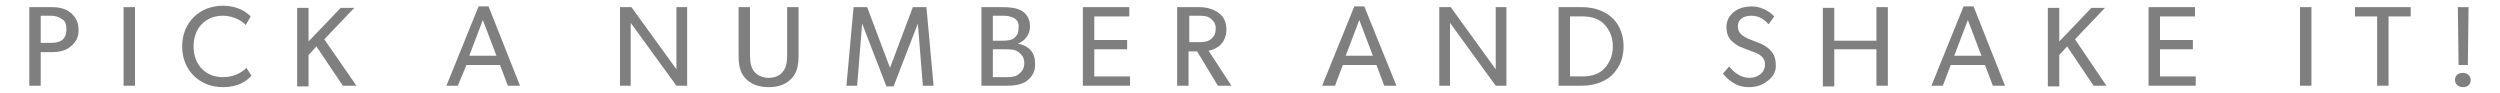
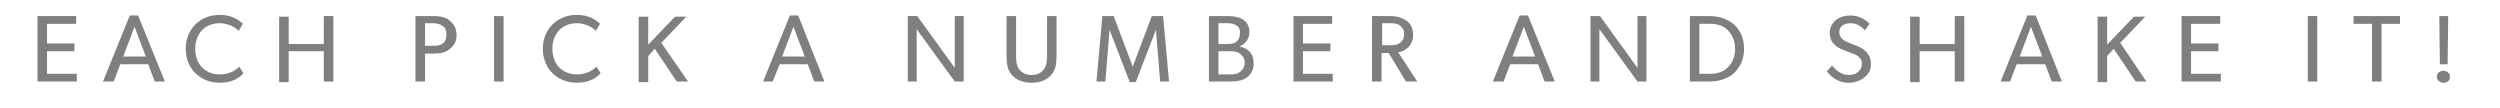
- <svg xmlns="http://www.w3.org/2000/svg" version="1.1" id="Layer_1" x="0px" y="0px" width="350px" height="13px" viewBox="-4.1 -0.8 350 13" enable-background="new -4.1 -0.8 350 13" xml:space="preserve">
+ <svg xmlns="http://www.w3.org/2000/svg" version="1.1" id="Layer_1" x="0px" y="0px" width="420px" height="18px" viewBox="-71.8 -2.5 420 18" enable-background="new -71.8 -2.5 420 18" xml:space="preserve">
  <g id="foosball_xA0_Image_1_">
</g>
-   <g id="Layer_2">
-     <g>
-       <path fill="#7F7F7F" d="M5.8,5.7C5.1,6.3,4.2,6.5,3.1,6.5H1.6v4.7H0v-11h3.1c1.1,0,2,0.2,2.7,0.8s1.1,1.3,1.1,2.4S6.5,5.1,5.8,5.7    z M4.6,1.9C4.2,1.6,3.7,1.4,3,1.4H1.6v3.8H3c0.7,0,1.2-0.1,1.6-0.4C5,4.5,5.2,4,5.2,3.3S5,2.1,4.6,1.9z" />
-       <path fill="#7F7F7F" d="M14.8,11.2h-1.6v-11h1.6V11.2z" />
-       <path fill="#7F7F7F" d="M31.1,9.8c-0.7,0.8-1.9,1.6-4,1.6c-3.2,0-5.7-2.3-5.7-5.7S23.9,0,27.1,0c2.1,0,3.3,0.9,3.9,1.5l-0.7,1.2    c-0.4-0.5-1.7-1.3-3.2-1.3c-2.4,0-4.1,1.7-4.1,4.3s1.7,4.3,4.1,4.3c1.5,0,2.6-0.6,3.3-1.3L31.1,9.8z" />
-       <path fill="#7F7F7F" d="M45.8,11.2h-1.9l-3.7-5.5l-1.1,1.2v4.4h-1.6v-11h1.6V5l4.5-4.7h1.9l-4.2,4.4L45.8,11.2z" />
-       <path fill="#7F7F7F" d="M68.7,11.2H67l-1.1-2.9h-4.7L60,11.2h-1.6l4.5-11.1h1.4L68.7,11.2z M65.4,7l-1.9-5l-1.9,5H65.4z" />
-       <path fill="#7F7F7F" d="M92.1,11.2h-1.5l-6.4-8.8c0,0,0,1.5,0,2.9v5.9h-1.5v-11h1.6l6.3,8.7c0,0,0-1.4,0-2.8V0.2h1.5V11.2z" />
-       <path fill="#7F7F7F" d="M107.7,6.7c0,1.4-0.1,2.5-0.9,3.4c-0.8,0.9-1.9,1.3-3.3,1.3c-1.5,0-2.6-0.5-3.3-1.3    c-0.8-0.9-0.9-2-0.9-3.4V0.2h1.6v6.4c0,0.9,0,1.8,0.5,2.5c0.4,0.6,1.2,1,2.1,1c1,0,1.7-0.4,2.1-1c0.5-0.7,0.5-1.6,0.5-2.5V0.2h1.6    L107.7,6.7L107.7,6.7z" />
-       <path fill="#7F7F7F" d="M126.6,11.2h-1.5l-0.7-8.7l0,0l-3.4,8.8h-1l-3.4-8.8l0,0l-0.7,8.7h-1.5l1-11h1.9l3.2,8.5l0,0l3.2-8.5h1.9    L126.6,11.2z" />
-       <path fill="#7F7F7F" d="M139.7,10.5c-0.7,0.5-1.6,0.7-2.8,0.7h-3.6v-11h3c1,0,1.9,0.1,2.6,0.5c0.7,0.4,1.2,1.1,1.2,2.2    c0,1.2-0.8,2.1-1.7,2.4l0,0c1.5,0.3,2.4,1.2,2.4,2.7C140.9,9.2,140.4,9.9,139.7,10.5z M137.8,1.7c-0.4-0.2-0.8-0.3-1.5-0.3h-1.4    v3.5h1.3c0.8,0,1.3-0.1,1.6-0.3c0.4-0.3,0.7-0.7,0.7-1.5C138.6,2.3,138.2,1.9,137.8,1.7z M138.5,6.5c-0.5-0.4-1.2-0.4-1.9-0.4    h-1.7V10h1.7c0.7,0,1.4,0,1.9-0.4s0.8-0.8,0.8-1.6C139.3,7.3,139,6.9,138.5,6.5z" />
-       <path fill="#7F7F7F" d="M154.1,11.2h-6.6v-11h6.5v1.3h-4.9v3.3h4.6v1.3h-4.6v3.8h5V11.2z" />
-       <path fill="#7F7F7F" d="M168.3,11.2h-1.9l-2.9-4.8h-1.2v4.8h-1.6v-11h3.1c1.1,0,2,0.3,2.7,0.8s1.1,1.3,1.1,2.3    c0,1.9-1.3,2.8-2.5,3L168.3,11.2z M165.4,1.8c-0.5-0.4-1.1-0.4-1.9-0.4h-1.1v3.7h1.1c0.8,0,1.4,0,1.9-0.4s0.7-0.8,0.7-1.5    C166.1,2.6,165.9,2.2,165.4,1.8z" />
-       <path fill="#7F7F7F" d="M191.4,11.2h-1.7l-1.1-2.9h-4.7l-1.1,2.9H181l4.5-11.1h1.4L191.4,11.2z M188.1,7l-1.9-5l-1.9,5H188.1z" />
-       <path fill="#7F7F7F" d="M206.8,11.2h-1.5l-6.4-8.8c0,0,0,1.5,0,2.9v5.9h-1.5v-11h1.6l6.3,8.7c0,0,0-1.4,0-2.8V0.2h1.5L206.8,11.2    L206.8,11.2z" />
-       <path fill="#7F7F7F" d="M221.5,9.8c-0.8,0.7-2.2,1.4-4.1,1.4h-3.3v-11h3.3c1.9,0,3.3,0.7,4.1,1.4s1.7,2,1.7,4.1S222.3,9,221.5,9.8    z M220.4,2.5c-0.6-0.6-1.6-1-2.9-1h-1.8v8.4h1.8c1.3,0,2.3-0.4,2.9-1s1.3-1.6,1.3-3.2S221,3.1,220.4,2.5z" />
-       <path fill="#7F7F7F" d="M243.4,10.5c-0.7,0.6-1.6,0.9-2.7,0.9c-1.9,0-3-1.2-3.6-1.9l0.9-1c0.6,0.8,1.6,1.6,2.8,1.6    s2.2-0.7,2.2-1.9s-1.2-1.6-1.8-1.8c-0.6-0.2-1.3-0.5-1.8-0.7c-0.2-0.1-0.7-0.4-1.1-0.8c-0.4-0.4-0.7-1-0.7-1.9s0.4-1.6,1-2.1    s1.5-0.8,2.5-0.8c1.8,0,2.9,1.1,3.2,1.4l-0.8,1.1c-0.5-0.6-1.3-1.2-2.4-1.2c-1.1,0-1.9,0.5-1.9,1.5s0.8,1.4,1.4,1.7l2,0.8    c0.2,0.1,0.9,0.5,1.2,0.9c0.4,0.4,0.7,1,0.7,1.9C244.6,9.1,244.2,9.9,243.4,10.5z" />
-       <path fill="#7F7F7F" d="M260.2,11.2h-1.6V6.1h-5.9v5.2h-1.6v-11h1.6v4.6h5.9V0.2h1.6V11.2z" />
-       <path fill="#7F7F7F" d="M276.6,11.2h-1.7l-1.1-2.9H269l-1.1,2.9h-1.6l4.5-11.1h1.4L276.6,11.2z M273.3,7l-1.9-5l-1.9,5H273.3z" />
-       <path fill="#7F7F7F" d="M290.8,11.2H289l-3.7-5.5l-1.1,1.2v4.4h-1.6v-11h1.6V5l4.5-4.7h1.9l-4.2,4.4L290.8,11.2z" />
-       <path fill="#7F7F7F" d="M303.3,11.2h-6.6v-11h6.5v1.3h-4.9v3.3h4.6v1.3h-4.6v3.8h5V11.2z" />
-       <path fill="#7F7F7F" d="M319.5,11.2h-1.6v-11h1.6V11.2z" />
-       <path fill="#7F7F7F" d="M333.4,1.5h-3.1v9.7h-1.6V1.5h-3.1V0.2h7.8L333.4,1.5L333.4,1.5z" />
-       <path fill="#7F7F7F" d="M340.7,11.4c-0.6,0-1.1-0.4-1.1-1s0.4-1,1.1-1c0.6,0,1.1,0.4,1.1,1C341.8,11,341.4,11.4,340.7,11.4z     M341.5,0.2l-0.1,8.1h-1.3L340,0.2C340,0.2,341.5,0.2,341.5,0.2z" />
-     </g>
-   </g>
+   <path fill="#7F7F7F" d="M3.8,5.7C3.1,6.3,2.2,6.5,1.1,6.5h-1.5v4.7H-2v-11h3.1c1.1,0,2,0.2,2.7,0.8s1.1,1.3,1.1,2.4S4.5,5.1,3.8,5.7  z M2.6,1.9C2.2,1.6,1.7,1.4,1,1.4h-1.4v3.8H1c0.7,0,1.2-0.1,1.6-0.4C3,4.5,3.2,4,3.2,3.3S3,2.1,2.6,1.9z" />
+   <path fill="#7F7F7F" d="M12.8,11.2h-1.6v-11h1.6V11.2z" />
+   <path fill="#7F7F7F" d="M29.1,9.8c-0.7,0.8-1.9,1.6-4,1.6c-3.2,0-5.7-2.3-5.7-5.7S21.9,0,25.1,0c2.1,0,3.3,0.9,3.9,1.5l-0.7,1.2  c-0.4-0.5-1.7-1.3-3.2-1.3c-2.4,0-4.1,1.7-4.1,4.3s1.7,4.3,4.1,4.3c1.5,0,2.6-0.6,3.3-1.3L29.1,9.8z" />
+   <path fill="#7F7F7F" d="M-30.9,9.8c-0.7,0.8-1.9,1.6-4,1.6c-3.2,0-5.7-2.3-5.7-5.7S-38.1,0-34.9,0c2.1,0,3.3,0.9,3.9,1.5l-0.7,1.2  c-0.4-0.5-1.7-1.3-3.2-1.3c-2.4,0-4.1,1.7-4.1,4.3s1.7,4.3,4.1,4.3c1.5,0,2.6-0.6,3.3-1.3L-30.9,9.8z" />
+   <path fill="#7F7F7F" d="M43.8,11.2h-1.9l-3.7-5.5l-1.1,1.2v4.4h-1.6v-11h1.6V5l4.5-4.7h1.9l-4.2,4.4L43.8,11.2z" />
+   <path fill="#7F7F7F" d="M66.7,11.2H65l-1.1-2.9h-4.7L58,11.2h-1.6l4.5-11.1h1.4L66.7,11.2z M63.4,7l-1.9-5l-1.9,5H63.4z" />
+   <path fill="#7F7F7F" d="M90.1,11.2h-1.5l-6.4-8.8c0,0,0,1.5,0,2.9v5.9h-1.5v-11h1.6l6.3,8.7c0,0,0-1.4,0-2.8V0.2h1.5V11.2z" />
+   <path fill="#7F7F7F" d="M105.7,6.7c0,1.4-0.1,2.5-0.9,3.4c-0.8,0.9-1.9,1.3-3.3,1.3c-1.5,0-2.6-0.5-3.3-1.3c-0.8-0.9-0.9-2-0.9-3.4  V0.2h1.6v6.4c0,0.9,0,1.8,0.5,2.5c0.4,0.6,1.2,1,2.1,1c1,0,1.7-0.4,2.1-1c0.5-0.7,0.5-1.6,0.5-2.5V0.2h1.6L105.7,6.7L105.7,6.7z" />
+   <path fill="#7F7F7F" d="M124.6,11.2h-1.5l-0.7-8.7l0,0l-3.4,8.8h-1l-3.4-8.8l0,0l-0.7,8.7h-1.5l1-11h1.9l3.2,8.5l0,0l3.2-8.5h1.9  L124.6,11.2z" />
+   <path fill="#7F7F7F" d="M137.7,10.5c-0.7,0.5-1.6,0.7-2.8,0.7h-3.6v-11h3c1,0,1.9,0.1,2.6,0.5c0.7,0.4,1.2,1.1,1.2,2.2  c0,1.2-0.8,2.1-1.7,2.4l0,0c1.5,0.3,2.4,1.2,2.4,2.7C138.9,9.2,138.4,9.9,137.7,10.5z M135.8,1.7c-0.4-0.2-0.8-0.3-1.5-0.3h-1.4v3.5  h1.3c0.8,0,1.3-0.1,1.6-0.3c0.4-0.3,0.7-0.7,0.7-1.5C136.6,2.3,136.2,1.9,135.8,1.7z M136.5,6.5c-0.5-0.4-1.2-0.4-1.9-0.4h-1.7V10  h1.7c0.7,0,1.4,0,1.9-0.4s0.8-0.8,0.8-1.6C137.3,7.3,137,6.9,136.5,6.5z" />
+   <path fill="#7F7F7F" d="M152.1,11.2h-6.6v-11h6.5v1.3h-4.9v3.3h4.6v1.3h-4.6v3.8h5V11.2z" />
+   <path fill="#7F7F7F" d="M-58.9,11.2h-6.6v-11h6.5v1.3h-4.9v3.3h4.6v1.3h-4.6v3.8h5V11.2z" />
+   <path fill="#7F7F7F" d="M166.3,11.2h-1.9l-2.9-4.8h-1.2v4.8h-1.6v-11h3.1c1.1,0,2,0.3,2.7,0.8s1.1,1.3,1.1,2.3c0,1.9-1.3,2.8-2.5,3  L166.3,11.2z M163.4,1.8c-0.5-0.4-1.1-0.4-1.9-0.4h-1.1v3.7h1.1c0.8,0,1.4,0,1.9-0.4s0.7-0.8,0.7-1.5C164.1,2.6,163.9,2.2,163.4,1.8  z" />
+   <path fill="#7F7F7F" d="M189.4,11.2h-1.7l-1.1-2.9h-4.7l-1.1,2.9H179l4.5-11.1h1.4L189.4,11.2z M186.1,7l-1.9-5l-1.9,5H186.1z" />
+   <path fill="#7F7F7F" d="M-44.1,11.2h-1.7l-1.1-2.9h-4.7l-1.1,2.9h-1.8l4.5-11.1h1.4L-44.1,11.2z M-47.3,7l-1.9-5l-1.9,5H-47.3z" />
+   <path fill="#7F7F7F" d="M204.8,11.2h-1.5l-6.4-8.8c0,0,0,1.5,0,2.9v5.9h-1.5v-11h1.6l6.3,8.7c0,0,0-1.4,0-2.8V0.2h1.5L204.8,11.2  L204.8,11.2z" />
+   <path fill="#7F7F7F" d="M219.5,9.8c-0.8,0.7-2.2,1.4-4.1,1.4h-3.3v-11h3.3c1.9,0,3.3,0.7,4.1,1.4s1.7,2,1.7,4.1S220.3,9,219.5,9.8z   M218.4,2.5c-0.6-0.6-1.6-1-2.9-1h-1.8v8.4h1.8c1.3,0,2.3-0.4,2.9-1s1.3-1.6,1.3-3.2S219,3.1,218.4,2.5z" />
+   <path fill="#7F7F7F" d="M241.4,10.5c-0.7,0.6-1.6,0.9-2.7,0.9c-1.9,0-3-1.2-3.6-1.9l0.9-1c0.6,0.8,1.6,1.6,2.8,1.6s2.2-0.7,2.2-1.9  s-1.2-1.6-1.8-1.8c-0.6-0.2-1.3-0.5-1.8-0.7c-0.2-0.1-0.7-0.4-1.1-0.8c-0.4-0.4-0.7-1-0.7-1.9s0.4-1.6,1-2.1s1.5-0.8,2.5-0.8  c1.8,0,2.9,1.1,3.2,1.4l-0.8,1.1c-0.5-0.6-1.3-1.2-2.4-1.2c-1.1,0-1.9,0.5-1.9,1.5s0.8,1.4,1.4,1.7l2,0.8c0.2,0.1,0.9,0.5,1.2,0.9  c0.4,0.4,0.7,1,0.7,1.9C242.6,9.1,242.2,9.9,241.4,10.5z" />
+   <path fill="#7F7F7F" d="M258.2,11.2h-1.6V6.1h-5.9v5.2h-1.6v-11h1.6v4.6h5.9V0.2h1.6V11.2z" />
+   <path fill="#7F7F7F" d="M-15.8,11.2h-1.6V6.1h-5.9v5.2h-1.6v-11h1.6v4.6h5.9V0.2h1.6V11.2z" />
+   <path fill="#7F7F7F" d="M274.6,11.2h-1.7l-1.1-2.9H267l-1.1,2.9h-1.6l4.5-11.1h1.4L274.6,11.2z M271.3,7l-1.9-5l-1.9,5H271.3z" />
+   <path fill="#7F7F7F" d="M288.8,11.2H287l-3.7-5.5l-1.1,1.2v4.4h-1.6v-11h1.6V5l4.5-4.7h1.9l-4.2,4.4L288.8,11.2z" />
+   <path fill="#7F7F7F" d="M301.3,11.2h-6.6v-11h6.5v1.3h-4.9v3.3h4.6v1.3h-4.6v3.8h5V11.2z" />
+   <path fill="#7F7F7F" d="M317.5,11.2h-1.6v-11h1.6V11.2z" />
+   <path fill="#7F7F7F" d="M331.4,1.5h-3.1v9.7h-1.6V1.5h-3.1V0.2h7.8L331.4,1.5L331.4,1.5z" />
+   <path fill="#7F7F7F" d="M338.7,11.4c-0.6,0-1.1-0.4-1.1-1s0.4-1,1.1-1c0.6,0,1.1,0.4,1.1,1C339.8,11,339.4,11.4,338.7,11.4z   M339.5,0.2l-0.1,8.1h-1.3L338,0.2H339.5z" />
</svg>
